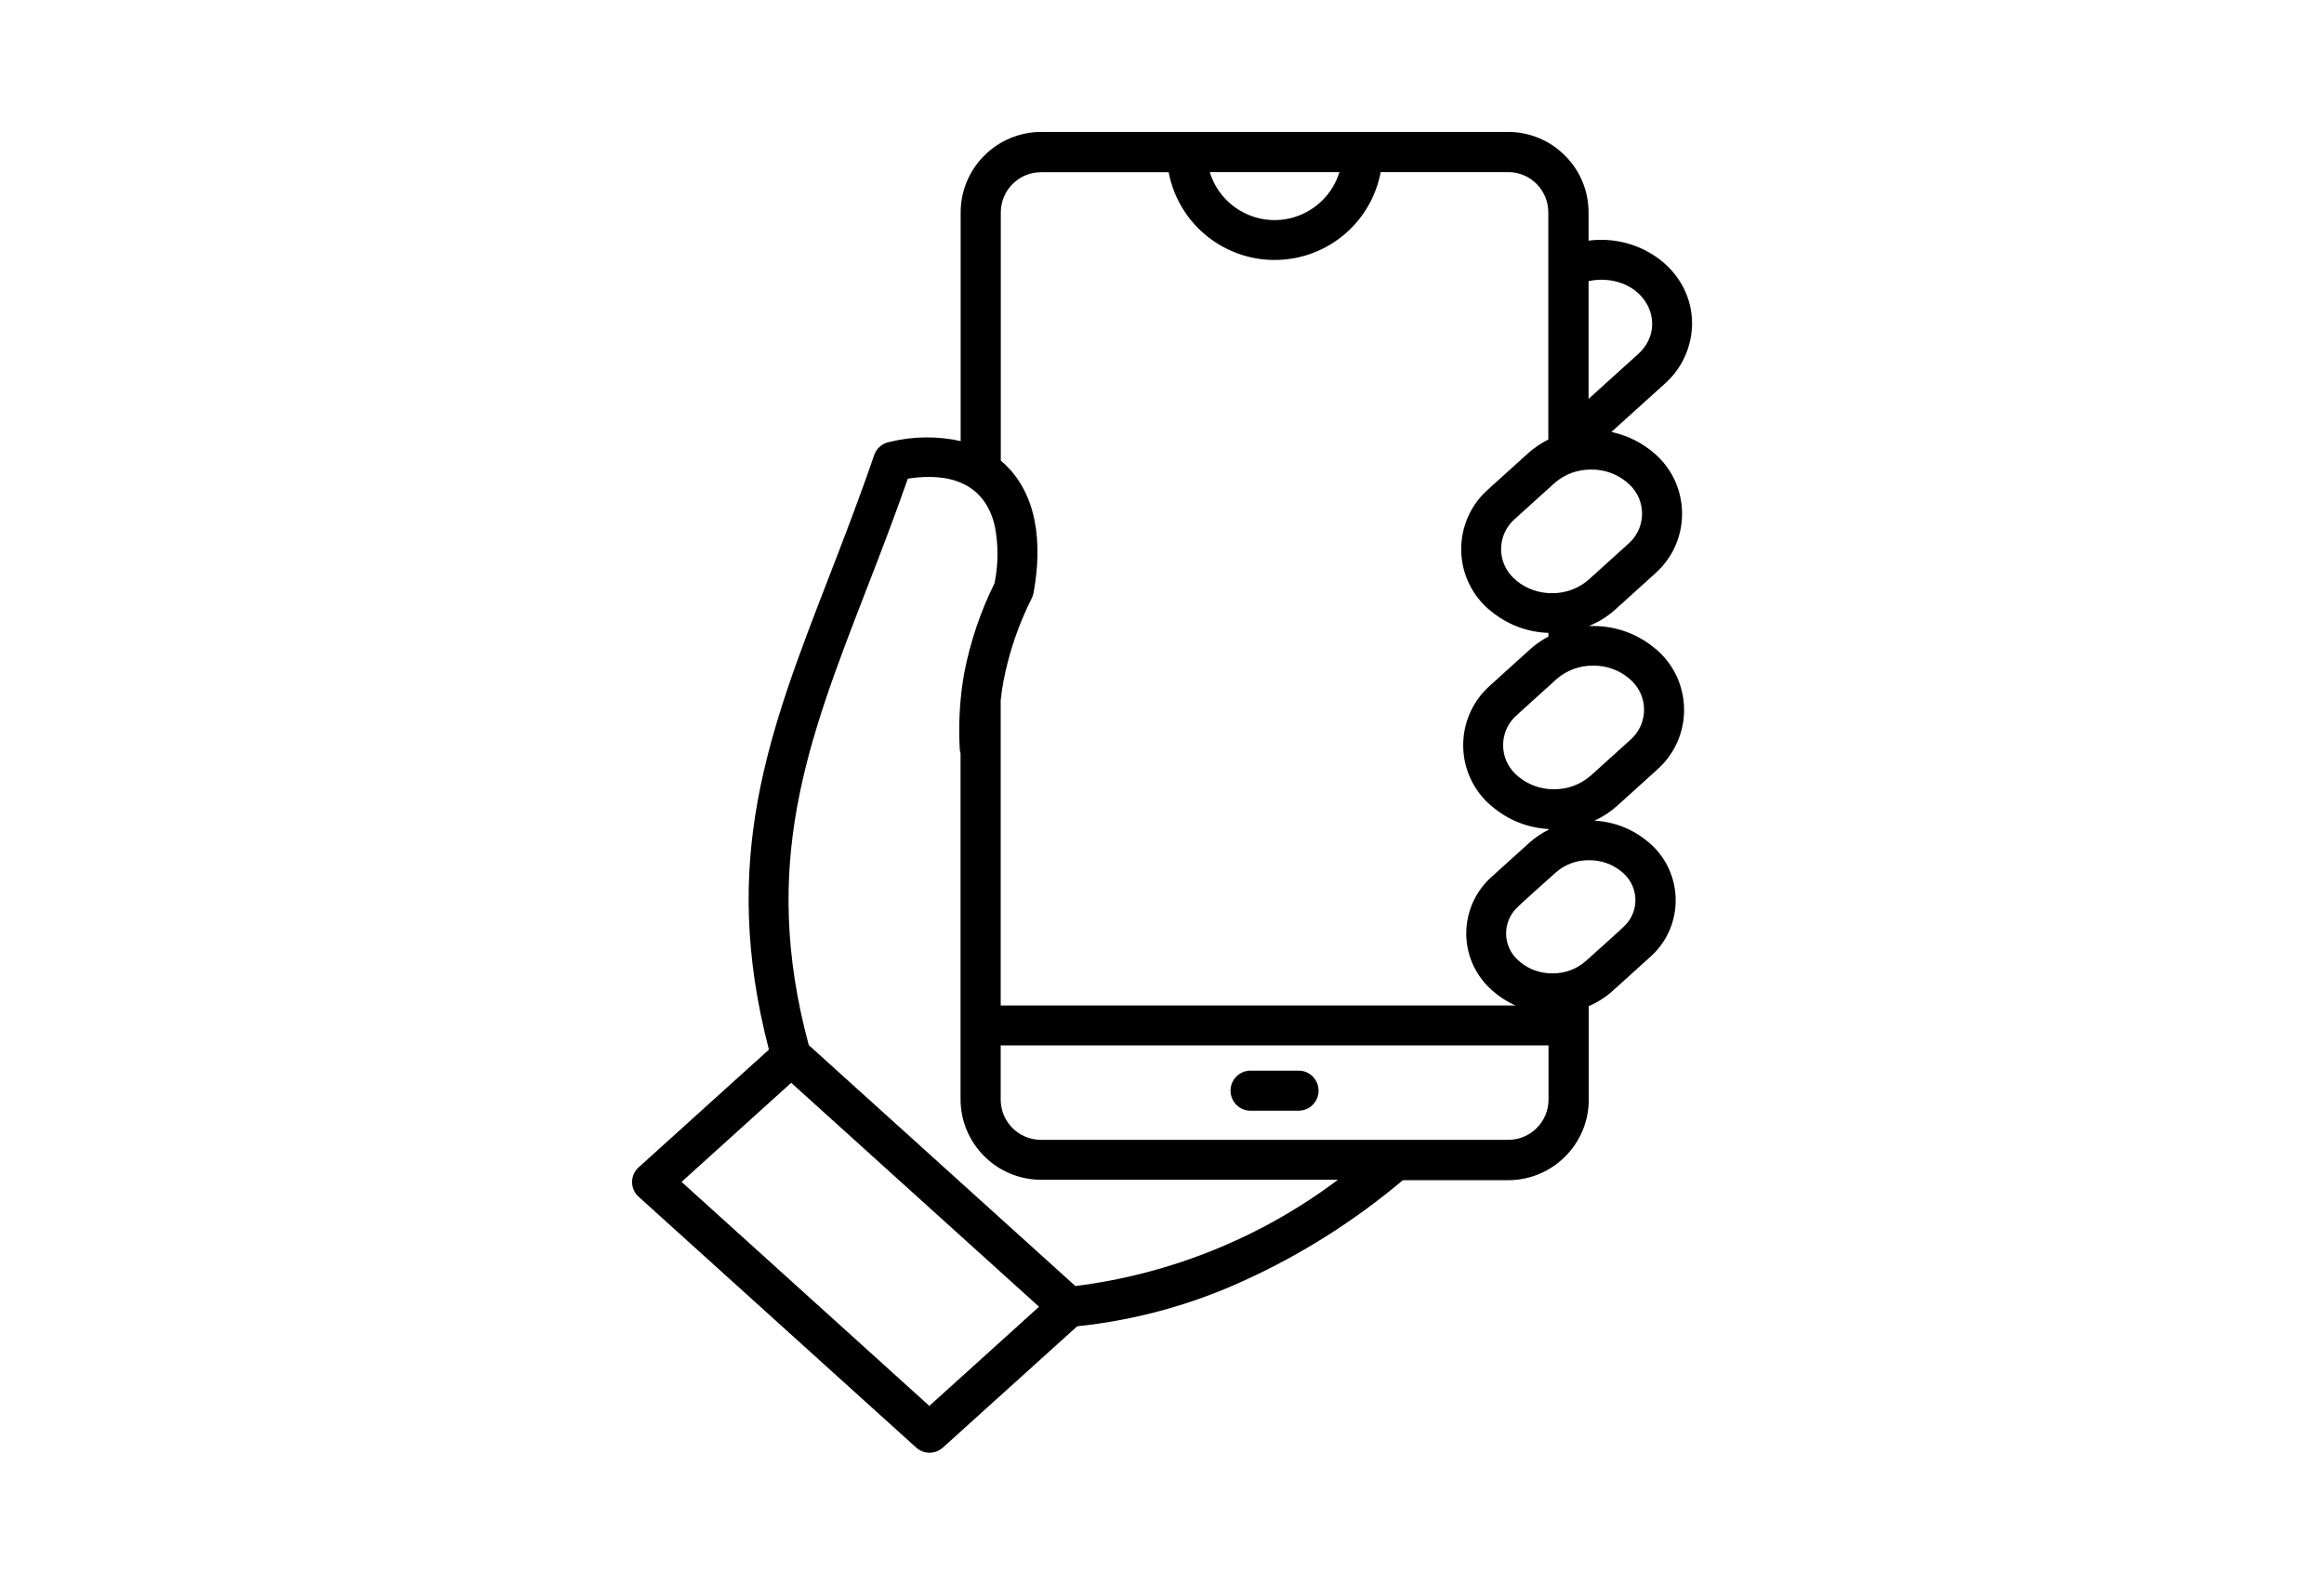
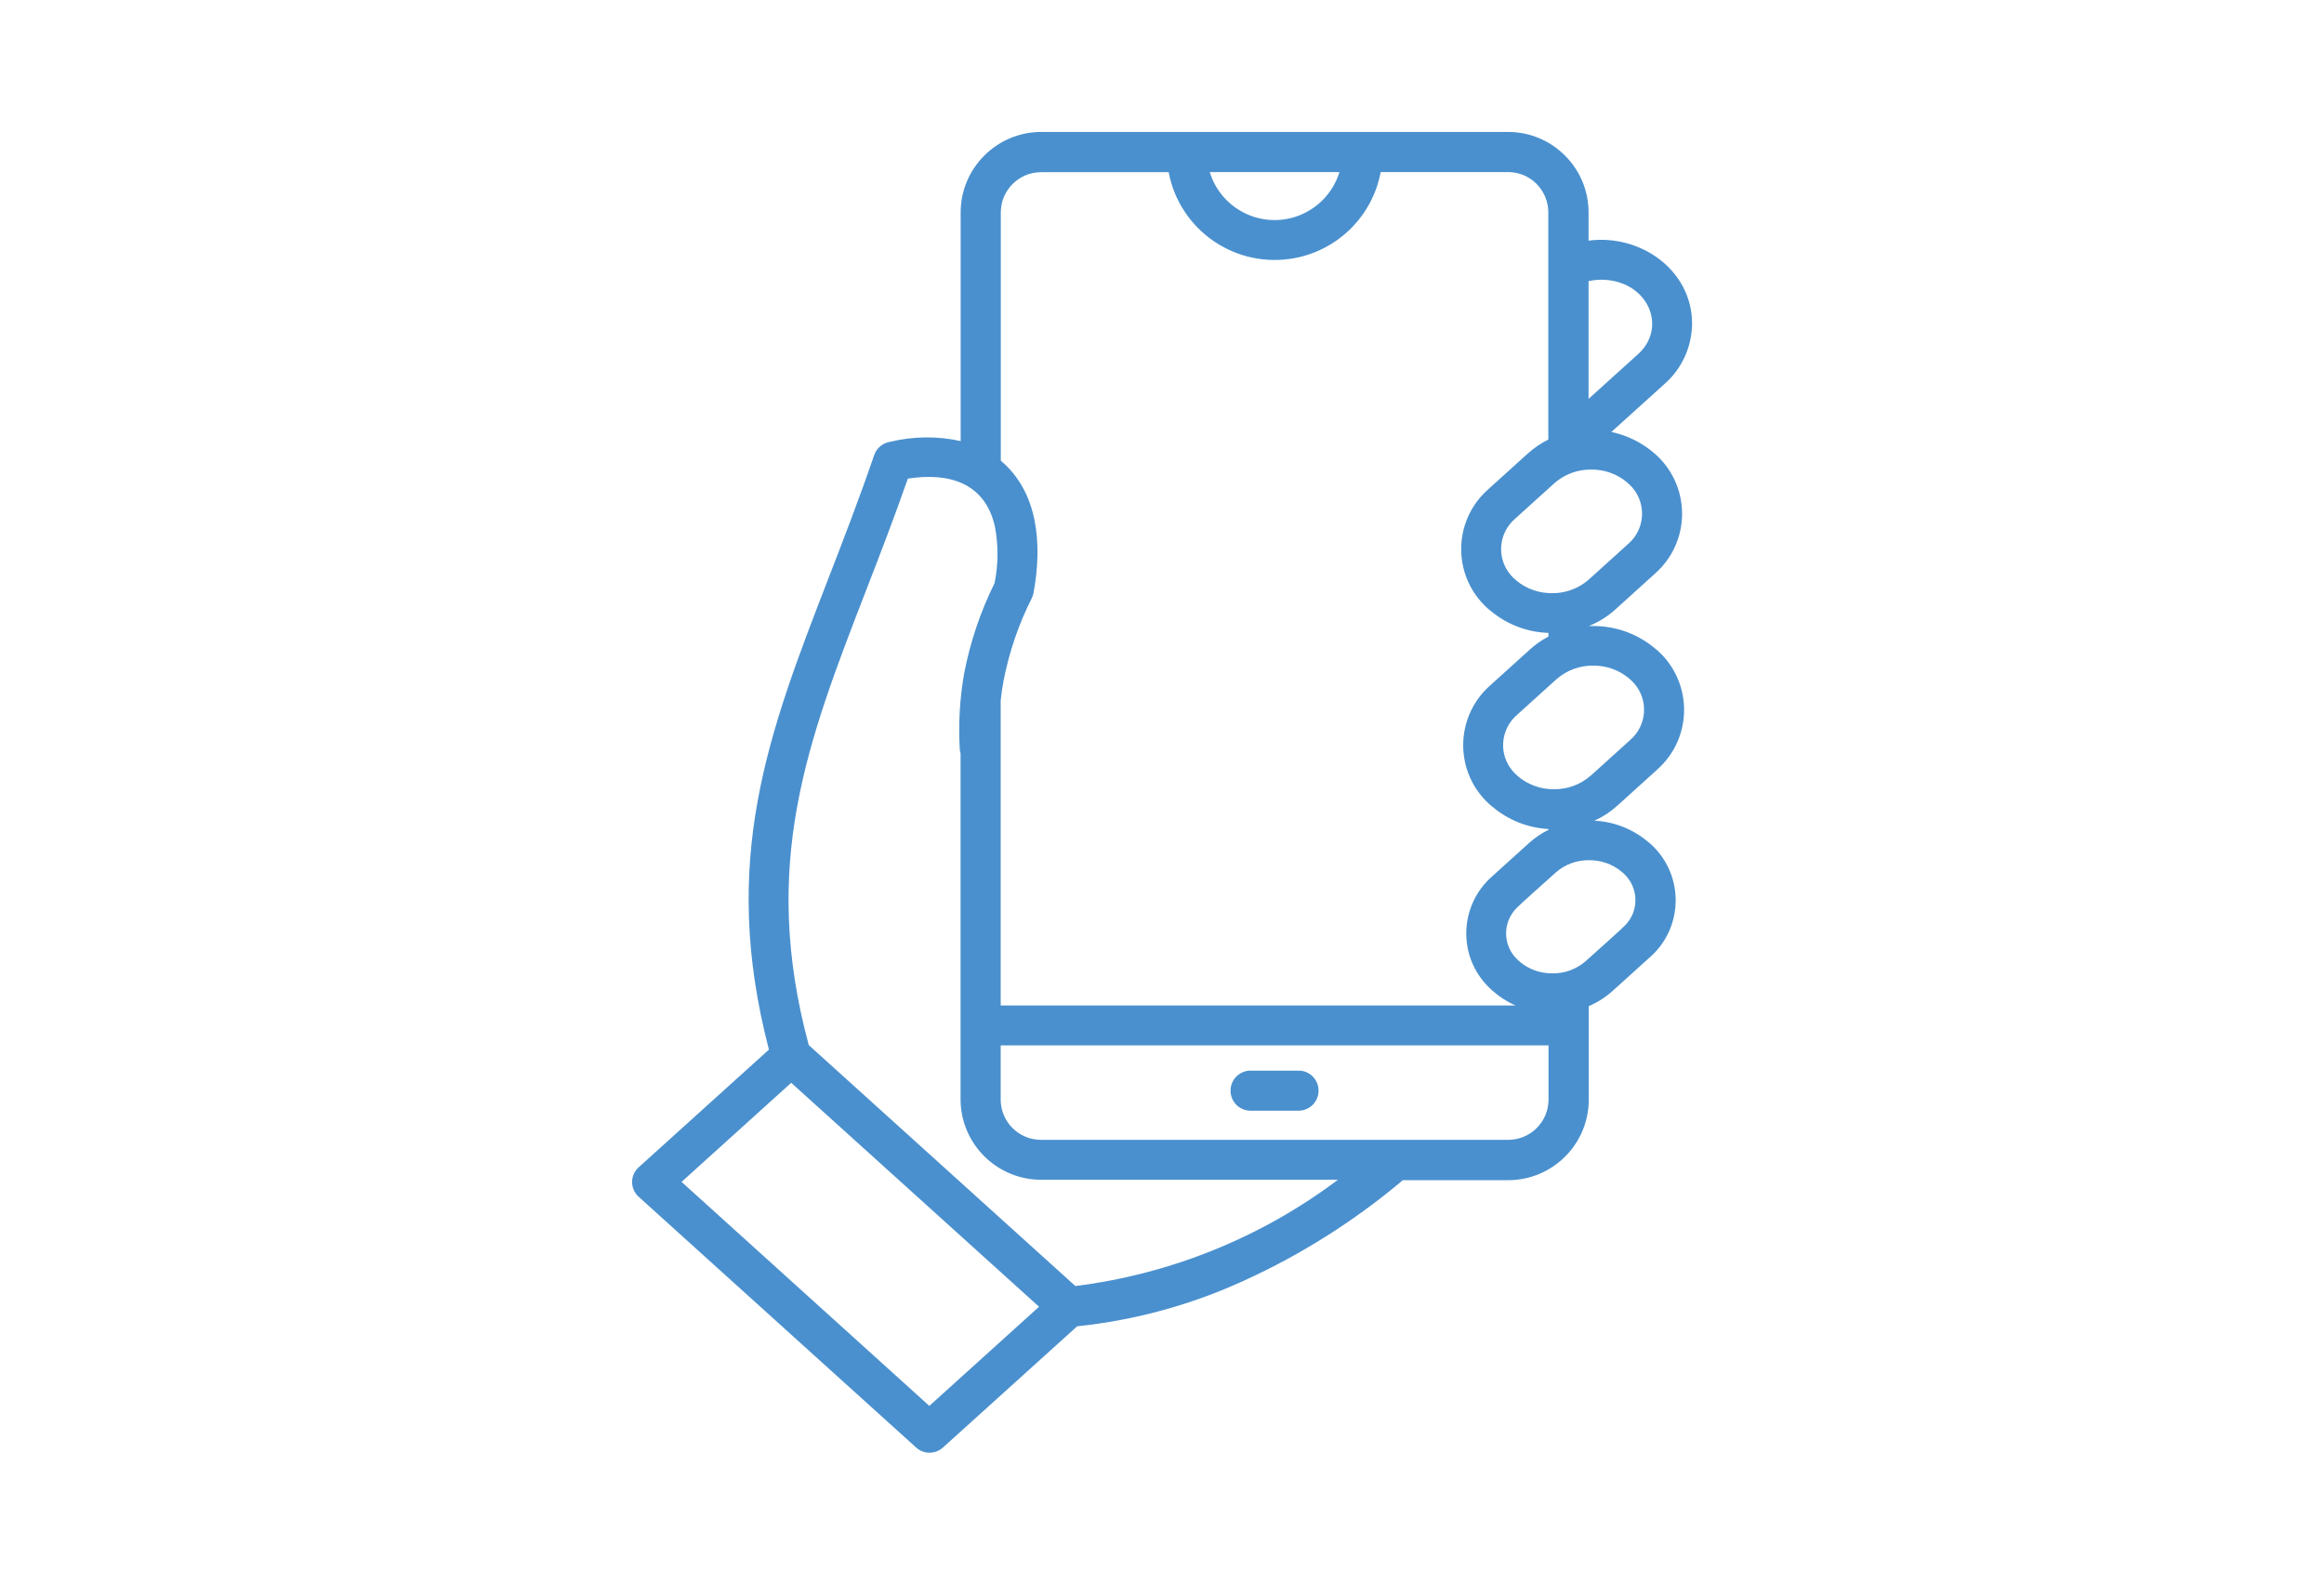
<svg xmlns="http://www.w3.org/2000/svg" id="Layer_1" data-name="Layer 1" version="1.1" viewBox="0 0 220 150">
  <defs>
    <style>
      .cls-1 {
-         fill: #000;
+         fill: #4a90ce;
        fill-rule: evenodd;
        stroke-width: 0px;
      }
    </style>
  </defs>
  <path class="cls-1" d="M150.37,54.89l3.76-3.4c1.58-1.36,1.76-3.74.41-5.32-.15-.18-.32-.34-.5-.49h0l-.04-.04c-.94-.78-2.13-1.2-3.36-1.19-1.27-.02-2.5.43-3.46,1.26l-3.76,3.4c-1.58,1.36-1.77,3.74-.41,5.32.15.18.32.34.5.49h0l.04.04c.94.78,2.13,1.2,3.36,1.19,1.27.02,2.5-.43,3.46-1.26h0ZM150.56,73.45l3.76-3.4c1.58-1.36,1.76-3.74.41-5.32-.15-.18-.32-.34-.5-.49h0l-.04-.04c-.94-.78-2.13-1.2-3.36-1.19-1.27-.02-2.5.43-3.46,1.26l-3.76,3.4c-1.58,1.36-1.77,3.74-.41,5.32.15.18.32.34.5.49h0l.04.04c.94.78,2.13,1.2,3.36,1.19,1.27.02,2.5-.43,3.46-1.27ZM150.11,90.98c.67-.61,3.38-3,3.8-3.46,1.28-1.38,1.19-3.53-.18-4.81-.06-.06-.13-.11-.19-.17h0l-.04-.03c-.86-.71-1.94-1.09-3.06-1.08-1.16-.02-2.28.39-3.15,1.15-.67.61-3.38,3-3.81,3.47-1.28,1.38-1.19,3.54.19,4.81.06.06.12.11.19.16h0l.03.04c.86.71,1.94,1.09,3.06,1.08,1.16.02,2.28-.39,3.15-1.15h0ZM87.98,133.08l10.38-9.38-23.46-21.2-10.38,9.38,23.46,21.21ZM126.63,111.7c-7.26,5.45-15.82,8.91-24.83,10.04l-25.24-22.81c-4.61-17.1-.13-28.68,5.38-42.92,1.32-3.4,2.69-6.95,4-10.7,3.87-.61,7.31.38,8.24,4.53.34,1.77.33,3.59-.03,5.36-1.34,2.71-2.31,5.59-2.88,8.55-.41,2.34-.55,4.71-.42,7.08,0,.16.03.32.08.47v32.78c.02,4.19,3.41,7.58,7.6,7.6h28.08ZM150.38,26.61v11.15l4.69-4.24c2.64-2.38,1.16-6.46-2.7-6.99-.66-.09-1.33-.06-1.99.08ZM90.94,41.72v-21.62c.01-4.19,3.41-7.59,7.6-7.61h44.24c2.02,0,3.95.81,5.37,2.24h0c1.43,1.42,2.23,3.35,2.23,5.37v2.68c4.96-.65,9.8,2.83,9.8,7.86-.02,2.17-.95,4.24-2.58,5.68l-5.06,4.57c1.55.33,3,1.06,4.18,2.12h0c3.1,2.77,3.37,7.54.6,10.64-.2.23-.42.44-.64.64l-3.76,3.4c-.74.67-1.59,1.2-2.51,1.57.14,0,.29,0,.43,0,2.14,0,4.2.75,5.84,2.13.08.06.16.12.23.19h0c3.1,2.77,3.37,7.54.6,10.64-.2.23-.42.44-.64.64l-3.76,3.4c-.65.59-1.38,1.07-2.18,1.43,1.87.09,3.65.79,5.08,2,.08.06.16.12.23.19h0c2.95,2.64,3.2,7.18.56,10.13-.19.21-.39.41-.61.6l-3.53,3.19c-.67.6-1.43,1.09-2.26,1.44v8.88c-.02,4.19-3.41,7.58-7.6,7.6h-10c-4.56,3.84-9.61,7.04-15.04,9.51-4.99,2.29-10.33,3.75-15.79,4.32l-12.71,11.48c-.72.65-1.82.65-2.53,0l-26.26-23.73c-.78-.69-.85-1.89-.15-2.66.04-.05.09-.1.14-.14l12.33-11.14c-4.68-17.96-.04-29.96,5.66-44.68,1.4-3.62,2.87-7.42,4.3-11.59.22-.66.79-1.14,1.48-1.26,2.21-.54,4.52-.57,6.74-.07h0ZM146.59,98.96v5.13c0,2.1-1.71,3.81-3.81,3.81h-44.24c-2.1,0-3.81-1.71-3.81-3.81v-5.13h51.86ZM118.33,105.14h4.65c1.05-.03,1.87-.9,1.84-1.95-.03-1.01-.84-1.82-1.84-1.84h-4.65c-1.05.03-1.87.9-1.84,1.95.03,1.01.84,1.82,1.84,1.84ZM114.52,16.29c1.04,3.39,4.63,5.3,8.02,4.26,2.04-.63,3.63-2.22,4.26-4.26h-12.28ZM130.69,16.29h12.08c1.01,0,1.98.4,2.69,1.12h0c.71.72,1.11,1.68,1.11,2.69v21.51c-.7.35-1.35.79-1.93,1.31l-3.76,3.4c-3.12,2.75-3.43,7.51-.68,10.64.2.23.41.44.64.64h0c.07.07.15.13.23.19,1.55,1.31,3.49,2.06,5.51,2.12v.35c-.63.33-1.22.74-1.75,1.22l-3.76,3.4c-3.12,2.75-3.43,7.51-.68,10.64.2.23.41.44.64.64h0c.07.07.15.13.23.19,1.5,1.28,3.37,2.02,5.33,2.13v.07c-.67.33-1.28.75-1.83,1.24l-3.52,3.18c-2.97,2.62-3.27,7.15-.65,10.12.19.21.39.42.6.61h0c.68.61,1.44,1.11,2.27,1.48h-48.73v-28.87c.06-.61.15-1.23.27-1.87.53-2.72,1.43-5.36,2.68-7.83h0c.07-.15.13-.31.16-.48.86-4.69.4-9.58-3.1-12.52v-23.5c0-2.1,1.71-3.81,3.81-3.81h12.08c1.05,5.54,6.39,9.18,11.94,8.13,4.13-.78,7.35-4.01,8.13-8.13h0Z" />
</svg>
